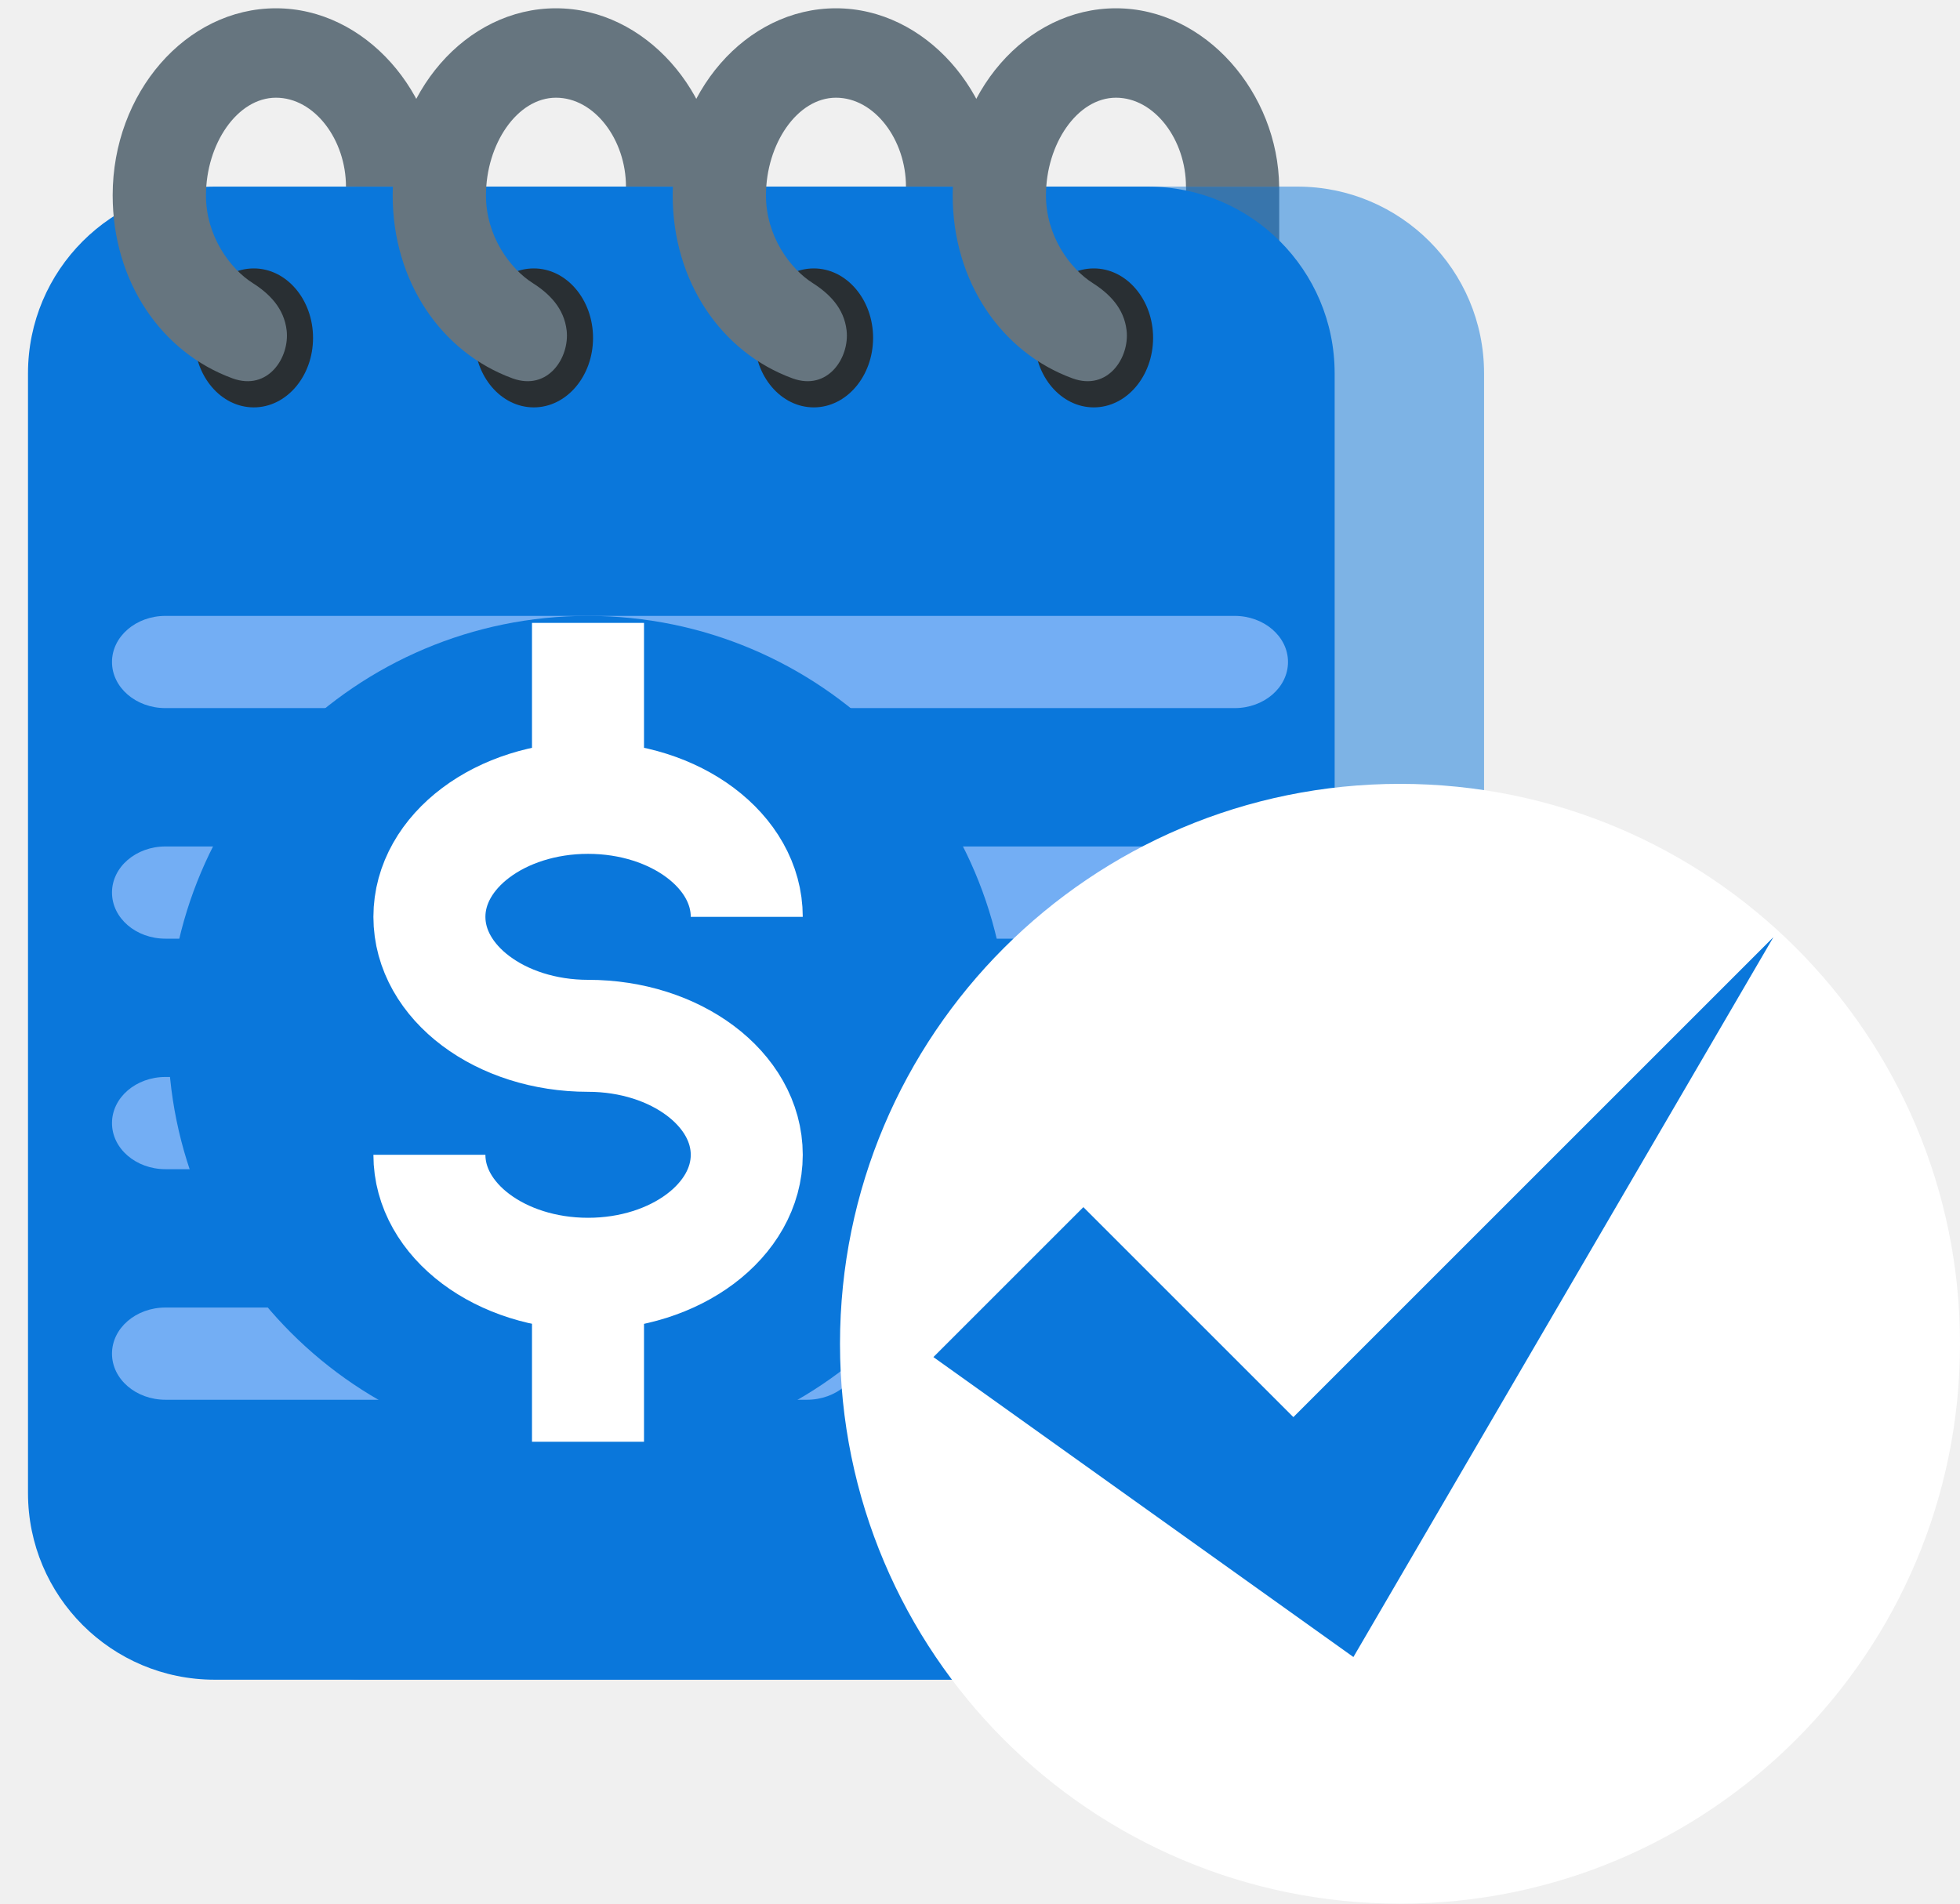
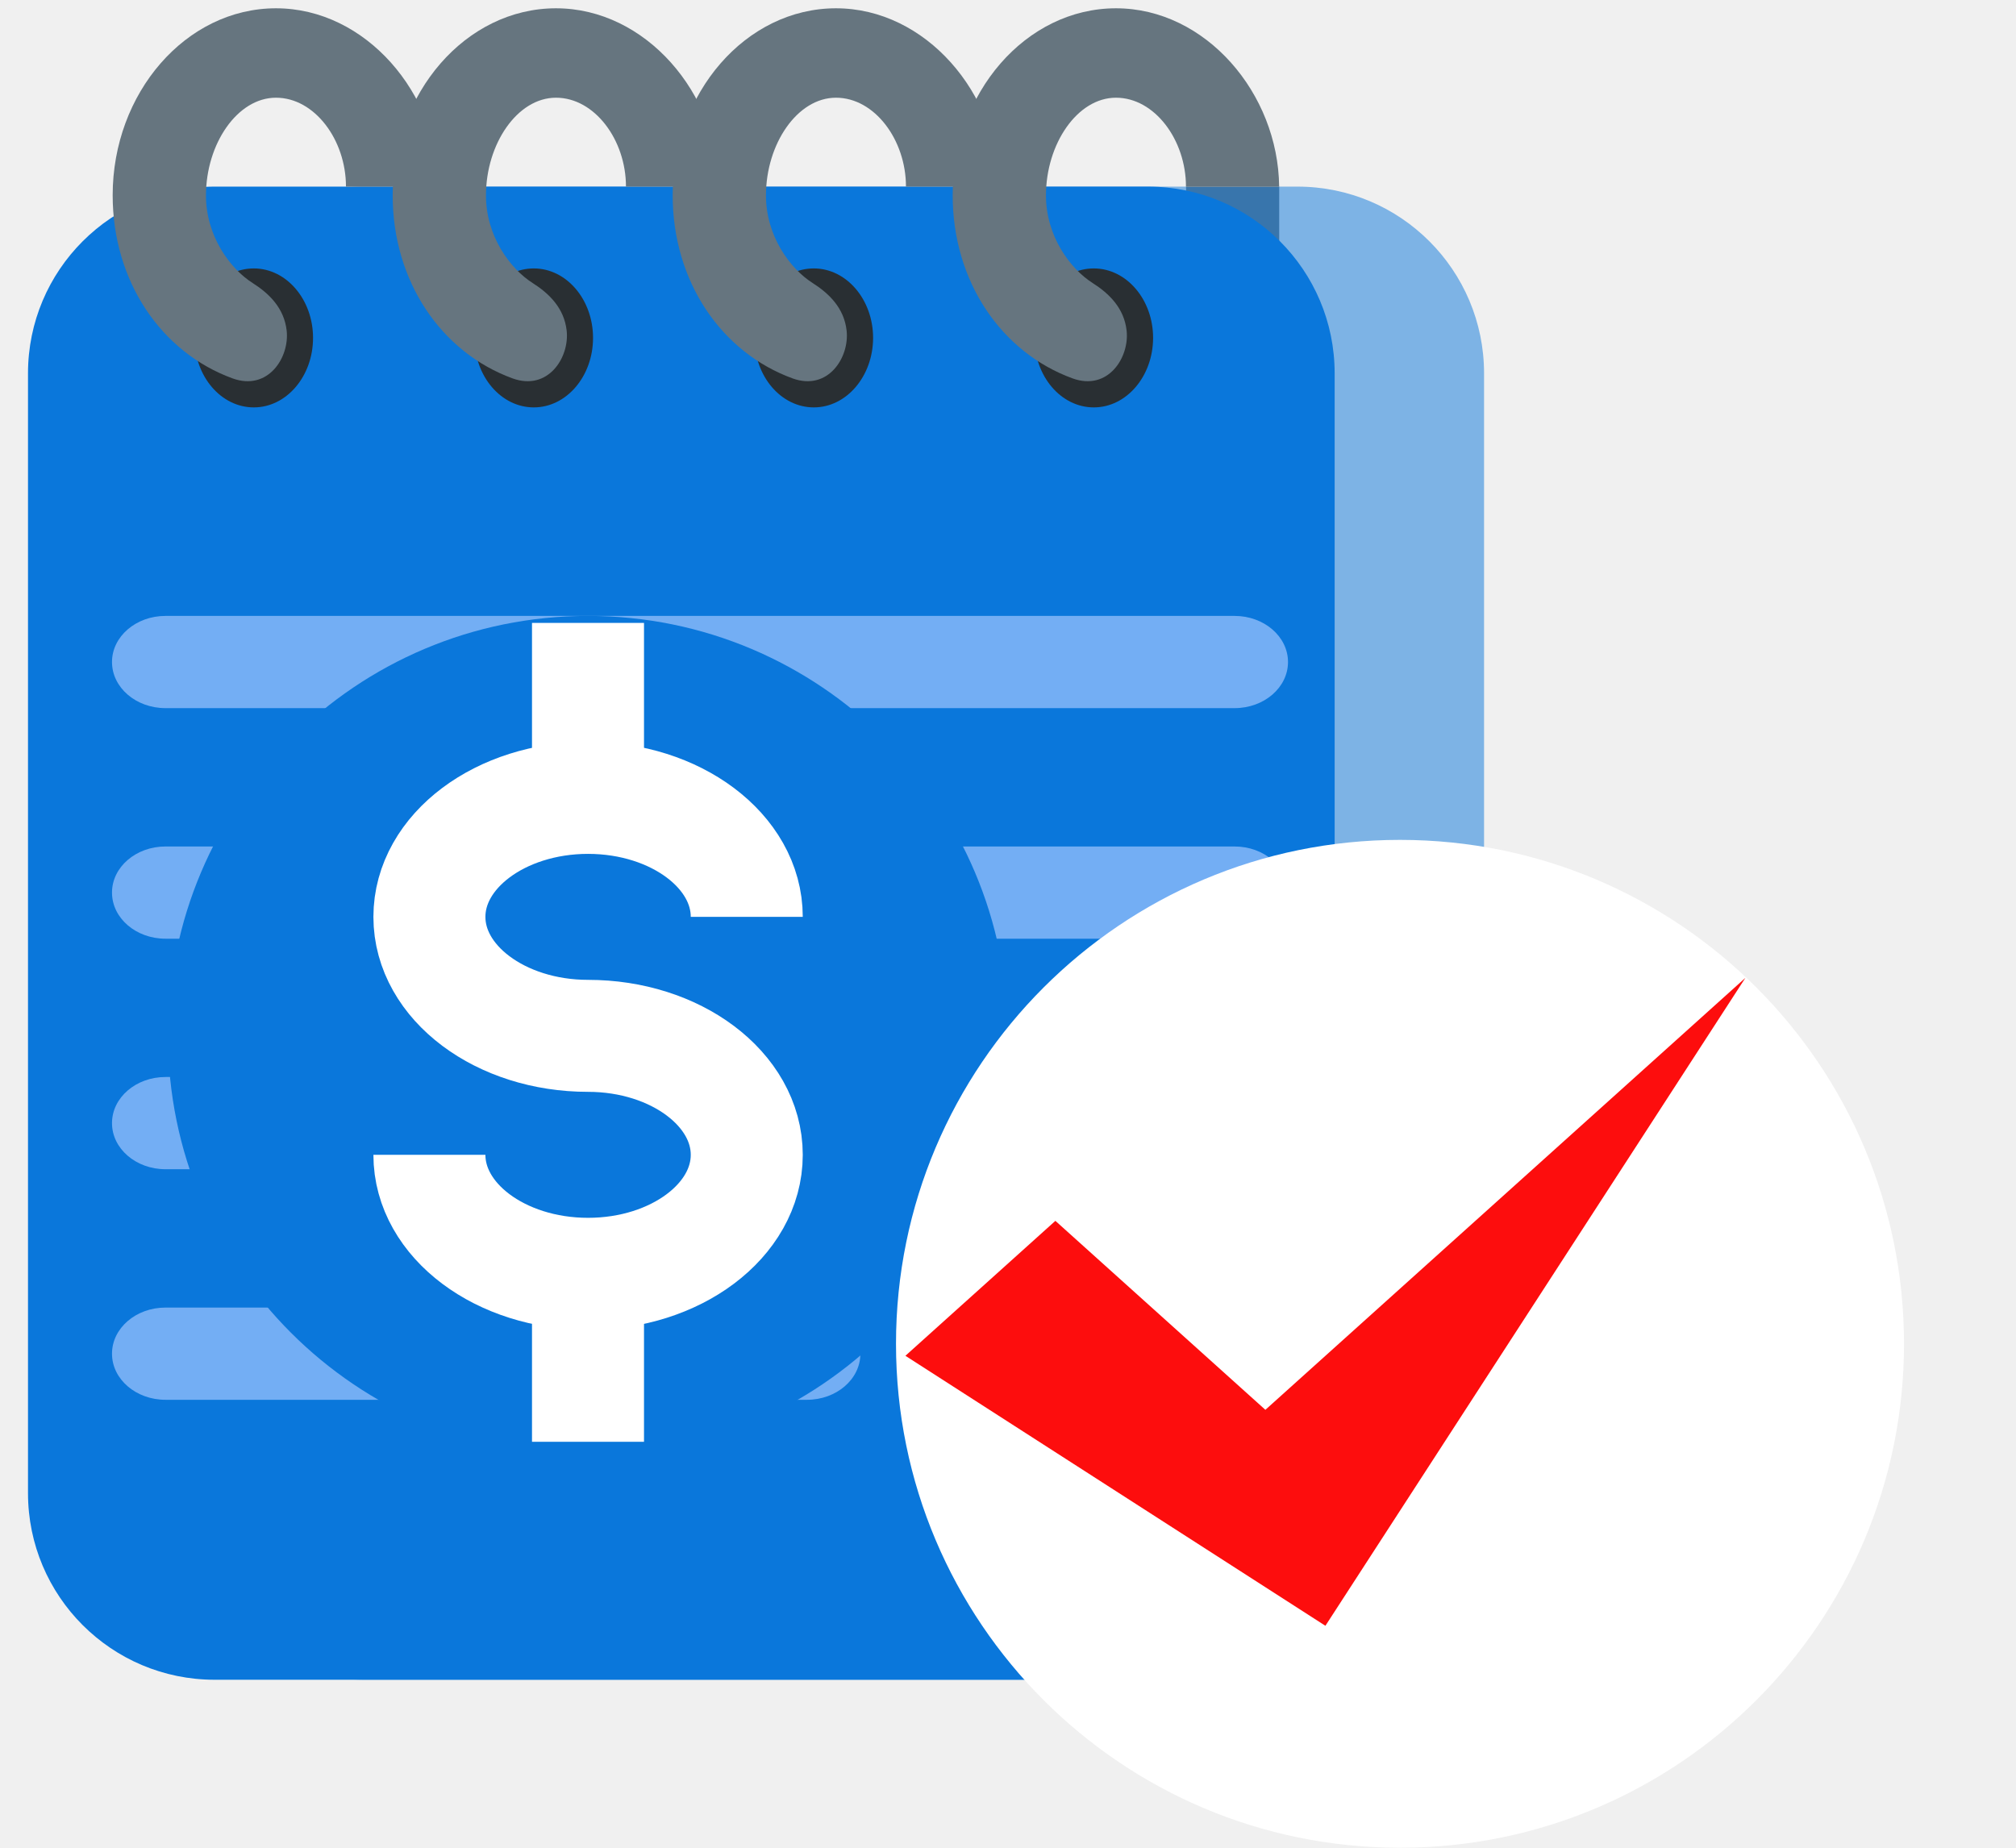
- <svg xmlns="http://www.w3.org/2000/svg" width="35" height="34" viewBox="0 0 35 34" fill="none">
+ <svg xmlns="http://www.w3.org/2000/svg" width="36" height="33" viewBox="0 0 36 33" fill="none">
  <g clip-path="url(#clip0_9137_25954)">
    <path d="M21.18 3.333H22.843V5.326H21.18V3.333Z" fill="#66757F" />
    <path d="M23.168 3.333H6.501C4.66 3.333 3.168 4.826 3.168 6.667V26.667C3.168 28.508 4.66 30 6.501 30H23.168C25.009 30 26.501 28.508 26.501 26.667V6.667C26.501 4.826 25.009 3.333 23.168 3.333Z" fill="#0A77DB" fill-opacity="0.5" />
    <path d="M20.5 3.333H3.833C1.992 3.333 0.5 4.826 0.5 6.667V26.667C0.5 28.508 1.992 30 3.833 30H20.5C22.341 30 23.833 28.508 23.833 26.667V6.667C23.833 4.826 22.341 3.333 20.5 3.333Z" fill="#0A77DB" />
    <path d="M23 11.823C23 12.279 22.573 12.647 22.046 12.647H2.955C2.428 12.647 2 12.279 2 11.823C2 11.369 2.428 11 2.955 11H22.046C22.573 11 23 11.369 23 11.823ZM23 15.941C23 16.397 22.573 16.765 22.046 16.765H2.955C2.428 16.765 2 16.397 2 15.941C2 15.486 2.428 15.118 2.955 15.118H22.046C22.573 15.118 23 15.486 23 15.941ZM23 20.059C23 20.514 22.573 20.882 22.046 20.882H2.955C2.428 20.882 2 20.514 2 20.059C2 19.603 2.428 19.235 2.955 19.235H22.046C22.573 19.235 23 19.603 23 20.059ZM15.364 24.177C15.364 24.632 14.937 25 14.409 25H2.955C2.428 25 2 24.632 2 24.177C2 23.721 2.428 23.353 2.955 23.353H14.409C14.937 23.353 15.364 23.721 15.364 24.177Z" fill="#A0C7FF" fill-opacity="0.7" />
    <path d="M4.532 7.276C3.947 7.276 3.473 6.721 3.473 6.035C3.473 5.35 3.947 4.794 4.532 4.794C5.116 4.794 5.59 5.35 5.59 6.035C5.59 6.72 5.116 7.276 4.532 7.276Z" fill="#292F33" />
    <path d="M5.119 5.903C5.073 5.503 4.808 5.243 4.512 5.055C4.108 4.799 3.678 4.215 3.678 3.491C3.678 2.571 4.238 1.745 4.928 1.745C5.619 1.745 6.178 2.499 6.178 3.333H7.842C7.824 1.666 6.529 0.148 4.928 0.148C3.317 0.148 2.012 1.664 2.012 3.486C2.012 5.03 2.883 6.295 4.153 6.758C4.786 6.988 5.173 6.385 5.119 5.903Z" fill="#66757F" />
-     <path d="M9.532 7.276C8.947 7.276 8.473 6.721 8.473 6.035C8.473 5.35 8.947 4.794 9.532 4.794C10.116 4.794 10.59 5.35 10.59 6.035C10.59 6.72 10.116 7.276 9.532 7.276V7.276Z" fill="#292F33" />
+     <path d="M9.532 7.276C8.947 7.276 8.473 6.721 8.473 6.035C8.473 5.35 8.947 4.794 9.532 4.794C10.116 4.794 10.59 5.35 10.59 6.035C10.59 6.72 10.116 7.276 9.532 7.276Z" fill="#292F33" />
    <path d="M10.119 5.903C10.073 5.503 9.808 5.243 9.512 5.055C9.108 4.799 8.678 4.215 8.678 3.491C8.678 2.571 9.238 1.745 9.928 1.745C10.619 1.745 11.178 2.499 11.178 3.333H12.842C12.825 1.666 11.529 0.148 9.928 0.148C8.317 0.148 7.012 1.664 7.012 3.486C7.012 5.03 7.883 6.295 9.153 6.758C9.786 6.988 10.173 6.385 10.119 5.903Z" fill="#66757F" />
    <path d="M14.532 7.276C13.947 7.276 13.473 6.721 13.473 6.035C13.473 5.35 13.947 4.794 14.532 4.794C15.116 4.794 15.591 5.35 15.591 6.035C15.59 6.72 15.116 7.276 14.532 7.276Z" fill="#292F33" />
-     <path d="M15.118 5.903C15.073 5.503 14.807 5.243 14.512 5.055C14.108 4.799 13.678 4.215 13.678 3.491C13.678 2.571 14.238 1.745 14.928 1.745C15.619 1.745 16.178 2.499 16.178 3.333H17.842C17.825 1.666 16.529 0.148 14.928 0.148C13.317 0.148 12.012 1.664 12.012 3.486C12.012 5.03 12.883 6.295 14.153 6.758C14.785 6.988 15.172 6.385 15.118 5.903V5.903Z" fill="#66757F" />
+     <path d="M15.118 5.903C15.073 5.503 14.807 5.243 14.512 5.055C14.108 4.799 13.678 4.215 13.678 3.491C13.678 2.571 14.238 1.745 14.928 1.745C15.619 1.745 16.178 2.499 16.178 3.333H17.842C17.825 1.666 16.529 0.148 14.928 0.148C13.317 0.148 12.012 1.664 12.012 3.486C12.012 5.03 12.883 6.295 14.153 6.758C14.785 6.988 15.172 6.385 15.118 5.903Z" fill="#66757F" />
    <path d="M19.532 7.276C18.947 7.276 18.473 6.721 18.473 6.035C18.473 5.35 18.947 4.794 19.532 4.794C20.116 4.794 20.591 5.35 20.591 6.035C20.59 6.72 20.116 7.276 19.532 7.276Z" fill="#292F33" />
-     <path d="M20.118 5.903C20.073 5.503 19.807 5.243 19.512 5.055C19.108 4.799 18.678 4.215 18.678 3.491C18.678 2.571 19.238 1.745 19.928 1.745C20.619 1.745 21.178 2.499 21.178 3.333H22.842C22.825 1.666 21.529 0.148 19.928 0.148C18.317 0.148 17.012 1.664 17.012 3.486C17.012 5.03 17.883 6.295 19.153 6.758C19.785 6.988 20.172 6.385 20.118 5.903V5.903Z" fill="#66757F" />
+     <path d="M20.118 5.903C20.073 5.503 19.807 5.243 19.512 5.055C19.108 4.799 18.678 4.215 18.678 3.491C18.678 2.571 19.238 1.745 19.928 1.745C20.619 1.745 21.178 2.499 21.178 3.333H22.842C22.825 1.666 21.529 0.148 19.928 0.148C18.317 0.148 17.012 1.664 17.012 3.486C17.012 5.03 17.883 6.295 19.153 6.758C19.785 6.988 20.172 6.385 20.118 5.903Z" fill="#66757F" />
    <path d="M10.5 26C14.642 26 18 22.642 18 18.5C18 14.358 14.642 11 10.5 11C6.358 11 3 14.358 3 18.5C3 22.642 6.358 26 10.5 26Z" fill="#0A77DB" />
    <path d="M7.668 20.625C7.668 21.799 8.937 22.75 10.501 22.75C12.066 22.75 13.335 21.799 13.335 20.625C13.335 19.451 12.066 18.5 10.501 18.5C8.937 18.5 7.668 17.549 7.668 16.375C7.668 15.201 8.937 14.25 10.501 14.25C12.066 14.25 13.335 15.201 13.335 16.375" fill="#0A77DB" />
    <path d="M7.668 20.625C7.668 21.799 8.937 22.75 10.501 22.75C12.066 22.75 13.335 21.799 13.335 20.625C13.335 19.451 12.066 18.5 10.501 18.5C8.937 18.5 7.668 17.549 7.668 16.375C7.668 15.201 8.937 14.25 10.501 14.25C12.066 14.25 13.335 15.201 13.335 16.375" stroke="white" stroke-width="2" stroke-miterlimit="10" />
-     <path d="M10.5 14.125V11.125Z" fill="#0A77DB" />
+     <path d="M10.5 14.125V11.125V14.125Z" fill="#0A77DB" />
    <path d="M10.5 14.125V11.125" stroke="white" stroke-width="2" stroke-miterlimit="10" />
-     <path d="M10.5 25.75V22.75Z" fill="#0A77DB" />
+     <path d="M10.5 25.75V22.75V25.75Z" fill="#0A77DB" />
    <path d="M10.5 25.75V22.75" stroke="white" stroke-width="2" stroke-miterlimit="10" />
  </g>
-   <circle cx="25" cy="24" r="10" fill="white" />
-   <path d="M19.346 21.56L16.668 24.238L24.168 29.595L31.668 16.738L23.096 25.31L19.346 21.56Z" fill="#0A77DB" />
+   <circle cx="25" cy="24" r="9" fill="white" />
+   <path d="M18.846 21.804L16.168 24.214L23.668 29.036L31.168 17.464L22.596 25.179L18.846 21.804Z" fill="#FD0D0D" />
  <defs>
    <clipPath id="clip0_9137_25954">
      <rect width="30" height="30" fill="white" />
    </clipPath>
  </defs>
</svg>
